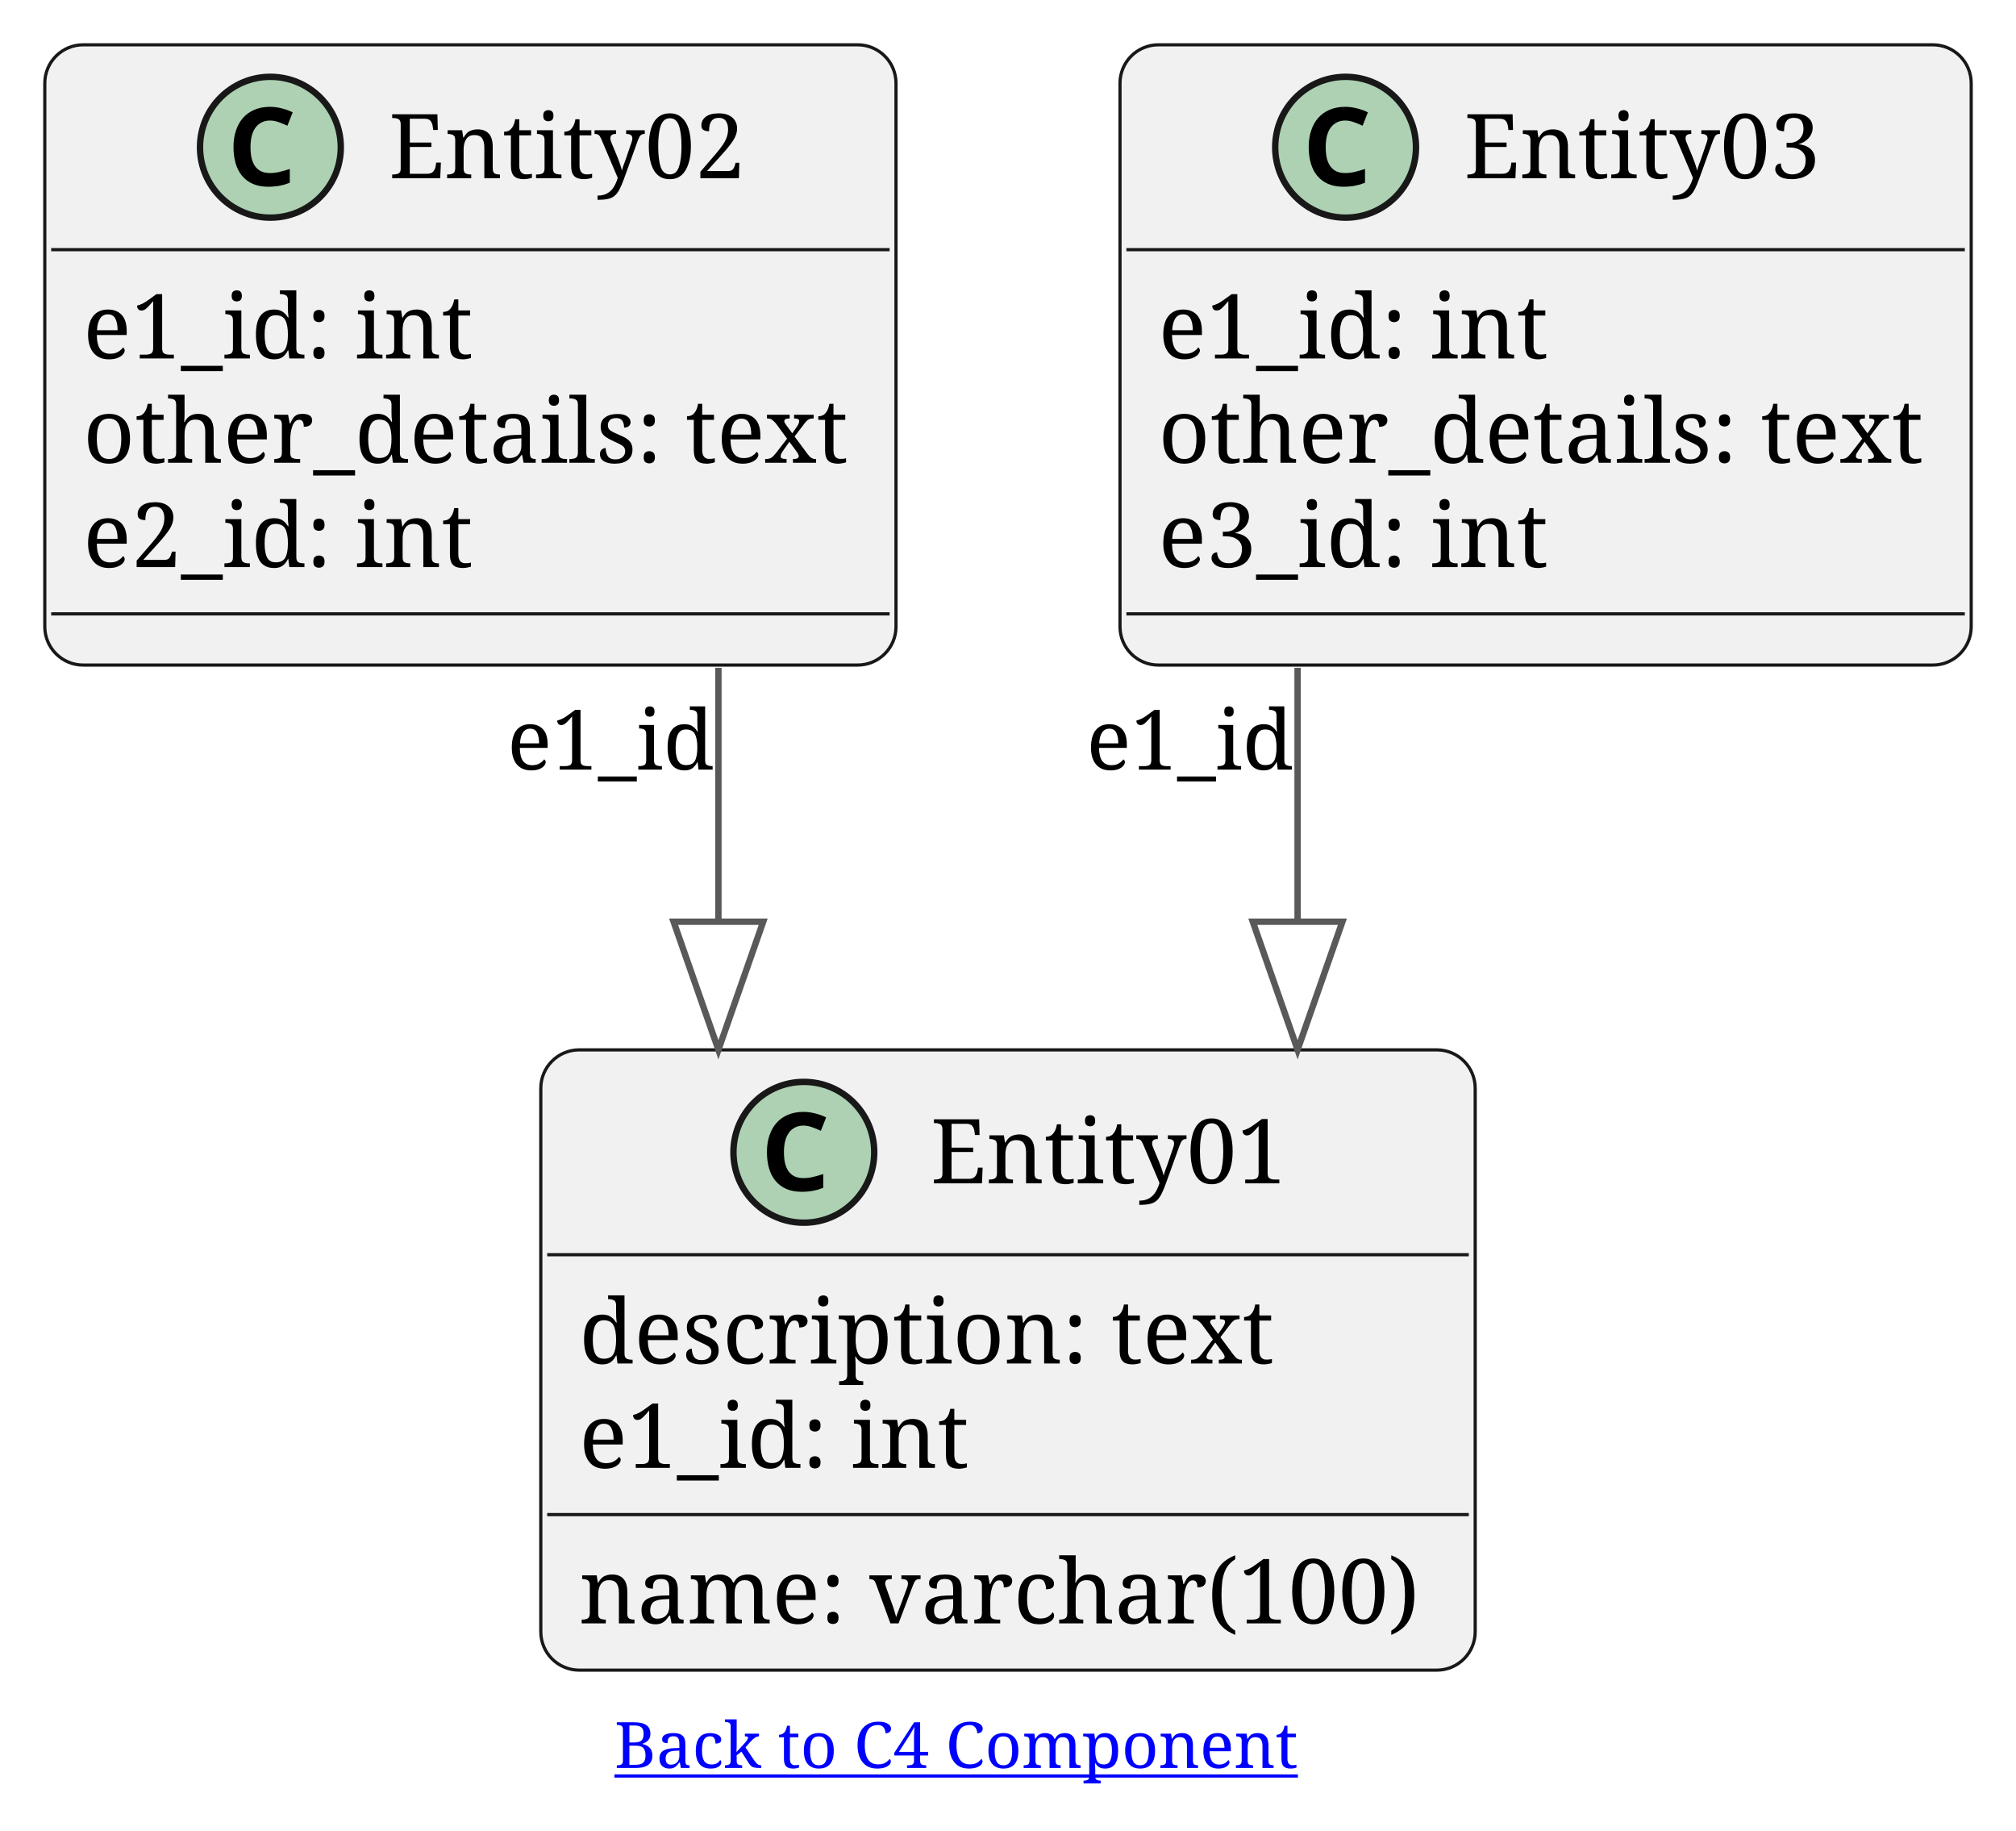
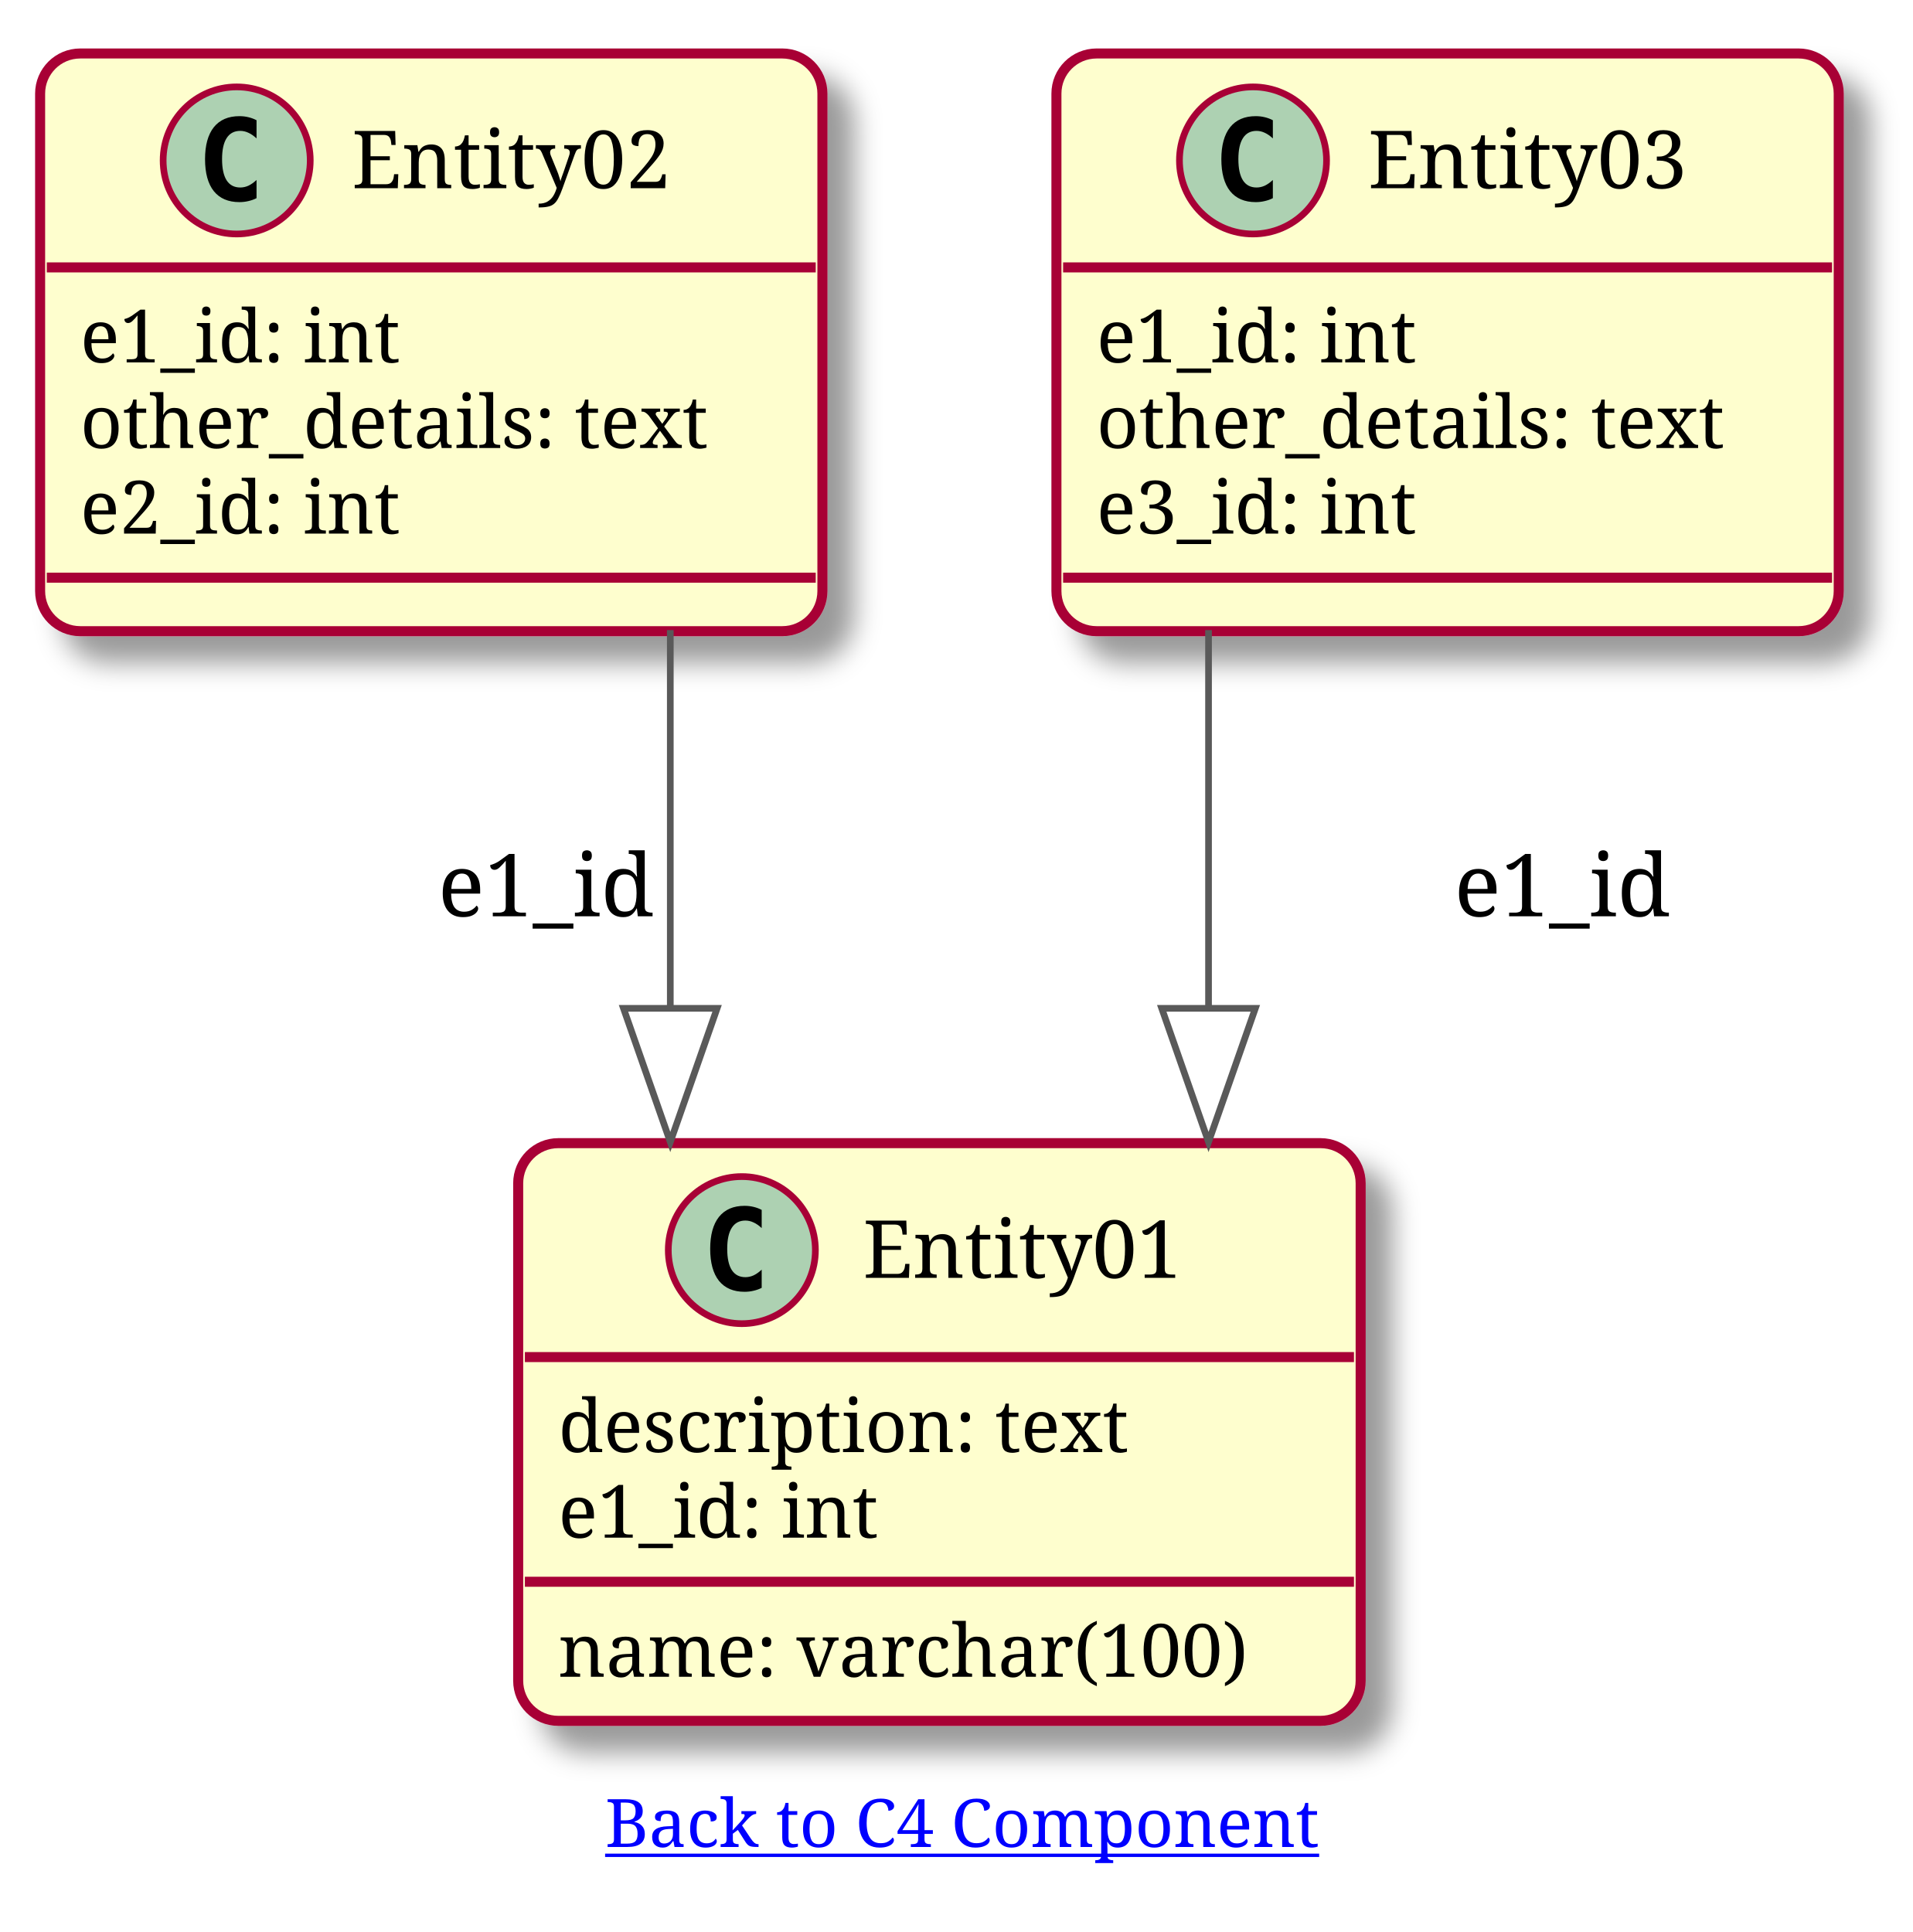
- <svg xmlns="http://www.w3.org/2000/svg" xmlns:xlink="http://www.w3.org/1999/xlink" contentStyleType="text/css" height="286px" preserveAspectRatio="none" style="width:315px;height:286px;background:#FFFFFF;" version="1.1" viewBox="0 0 315 286" width="315px" zoomAndPan="magnify">
-   <defs />
+ <svg xmlns="http://www.w3.org/2000/svg" xmlns:xlink="http://www.w3.org/1999/xlink" contentScriptType="application/ecmascript" contentStyleType="text/css" height="289px" preserveAspectRatio="none" style="width:286px;height:289px;" version="1.1" viewBox="0 0 286 289" width="286px" zoomAndPan="magnify">
+   <defs>
+     <filter height="300%" id="f1rs8uwhrky4bp" width="300%" x="-1" y="-1">
+       <feGaussianBlur result="blurOut" stdDeviation="2.0" />
+       <feColorMatrix in="blurOut" result="blurOut2" type="matrix" values="0 0 0 0 0 0 0 0 0 0 0 0 0 0 0 0 0 0 .4 0" />
+       <feOffset dx="4.0" dy="4.0" in="blurOut2" result="blurOut3" />
+       <feBlend in="SourceGraphic" in2="blurOut3" mode="normal" />
+     </filter>
+   </defs>
  <g>
-     <g id="elem_Entity01">
-       <rect codeLine="7" fill="#F1F1F1" height="96.891" id="Entity01" rx="6" ry="6" style="stroke:#181818;stroke-width:0.5;" width="146" x="84.5" y="164" />
-       <ellipse cx="125.6" cy="180" fill="#ADD1B2" rx="11" ry="11" style="stroke:#181818;stroke-width:1.0;" />
-       <path d="M125.537,175.828 Q124.787,175.828 124.225,176.125 Q123.662,176.406 123.272,176.938 Q122.881,177.469 122.678,178.25 Q122.491,179.016 122.491,179.969 Q122.491,180.938 122.662,181.703 Q122.85,182.453 123.209,182.969 Q123.584,183.484 124.162,183.766 Q124.741,184.031 125.537,184.031 Q126.272,184.031 127.006,183.859 Q127.756,183.688 128.631,183.391 L128.631,185.547 Q128.225,185.703 127.834,185.828 Q127.444,185.938 127.037,186.016 Q126.631,186.094 126.209,186.125 Q125.787,186.172 125.287,186.172 Q123.881,186.172 122.85,185.719 Q121.834,185.266 121.162,184.453 Q120.491,183.641 120.162,182.5 Q119.834,181.344 119.834,179.953 Q119.834,178.578 120.209,177.422 Q120.584,176.266 121.303,175.438 Q122.022,174.609 123.084,174.156 Q124.147,173.688 125.537,173.688 Q126.444,173.688 127.35,173.922 Q128.256,174.141 129.084,174.547 L128.256,176.641 Q127.569,176.312 126.881,176.078 Q126.194,175.828 125.537,175.828 Z " fill="#000000" />
-       <text fill="#000000" font-family="Serif" font-size="14" lengthAdjust="spacing" textLength="56" x="145.4" y="184.847">Entity01</text>
-       <line style="stroke:#181818;stroke-width:0.5;" x1="85.5" x2="229.5" y1="196" y2="196" />
-       <text fill="#000000" font-family="Serif" font-size="14" lengthAdjust="spacing" textLength="110" x="90.5" y="212.995">description: text</text>
-       <text fill="#000000" font-family="Serif" font-size="14" lengthAdjust="spacing" textLength="61" x="90.5" y="229.292">e1_id: int</text>
-       <line style="stroke:#181818;stroke-width:0.5;" x1="85.5" x2="229.5" y1="236.594" y2="236.594" />
-       <text fill="#000000" font-family="Serif" font-size="14" lengthAdjust="spacing" textLength="134" x="90.5" y="253.589">name: varchar(100)</text>
-     </g>
-     <g id="elem_Entity02">
-       <rect codeLine="12" fill="#F1F1F1" height="96.891" id="Entity02" rx="6" ry="6" style="stroke:#181818;stroke-width:0.5;" width="133" x="7" y="7" />
-       <ellipse cx="42.25" cy="23" fill="#ADD1B2" rx="11" ry="11" style="stroke:#181818;stroke-width:1.0;" />
-       <path d="M42.188,18.828 Q41.438,18.828 40.875,19.125 Q40.312,19.406 39.922,19.938 Q39.531,20.469 39.328,21.25 Q39.141,22.016 39.141,22.969 Q39.141,23.938 39.312,24.703 Q39.5,25.453 39.859,25.969 Q40.234,26.484 40.812,26.766 Q41.391,27.031 42.188,27.031 Q42.922,27.031 43.656,26.859 Q44.406,26.688 45.281,26.391 L45.281,28.547 Q44.875,28.703 44.484,28.828 Q44.094,28.938 43.688,29.016 Q43.281,29.094 42.859,29.125 Q42.438,29.172 41.938,29.172 Q40.531,29.172 39.5,28.719 Q38.484,28.266 37.812,27.453 Q37.141,26.641 36.812,25.5 Q36.484,24.344 36.484,22.953 Q36.484,21.578 36.859,20.422 Q37.234,19.266 37.953,18.438 Q38.672,17.609 39.734,17.156 Q40.797,16.688 42.188,16.688 Q43.094,16.688 44,16.922 Q44.906,17.141 45.734,17.547 L44.906,19.641 Q44.219,19.312 43.531,19.078 Q42.844,18.828 42.188,18.828 Z " fill="#000000" />
-       <text fill="#000000" font-family="Serif" font-size="14" lengthAdjust="spacing" textLength="56" x="60.75" y="27.847">Entity02</text>
-       <line style="stroke:#181818;stroke-width:0.5;" x1="8" x2="139" y1="39" y2="39" />
-       <text fill="#000000" font-family="Serif" font-size="14" lengthAdjust="spacing" textLength="61" x="13" y="55.995">e1_id: int</text>
-       <text fill="#000000" font-family="Serif" font-size="14" lengthAdjust="spacing" textLength="121" x="13" y="72.292">other_details: text</text>
-       <text fill="#000000" font-family="Serif" font-size="14" lengthAdjust="spacing" textLength="61" x="13" y="88.589">e2_id: int</text>
-       <line style="stroke:#181818;stroke-width:0.5;" x1="8" x2="139" y1="95.891" y2="95.891" />
-     </g>
-     <g id="elem_Entity03">
-       <rect codeLine="17" fill="#F1F1F1" height="96.891" id="Entity03" rx="6" ry="6" style="stroke:#181818;stroke-width:0.5;" width="133" x="175" y="7" />
-       <ellipse cx="210.25" cy="23" fill="#ADD1B2" rx="11" ry="11" style="stroke:#181818;stroke-width:1.0;" />
-       <path d="M210.188,18.828 Q209.438,18.828 208.875,19.125 Q208.312,19.406 207.922,19.938 Q207.531,20.469 207.328,21.25 Q207.141,22.016 207.141,22.969 Q207.141,23.938 207.312,24.703 Q207.5,25.453 207.859,25.969 Q208.234,26.484 208.812,26.766 Q209.391,27.031 210.188,27.031 Q210.922,27.031 211.656,26.859 Q212.406,26.688 213.281,26.391 L213.281,28.547 Q212.875,28.703 212.484,28.828 Q212.094,28.938 211.688,29.016 Q211.281,29.094 210.859,29.125 Q210.438,29.172 209.938,29.172 Q208.531,29.172 207.5,28.719 Q206.484,28.266 205.812,27.453 Q205.141,26.641 204.812,25.5 Q204.484,24.344 204.484,22.953 Q204.484,21.578 204.859,20.422 Q205.234,19.266 205.953,18.438 Q206.672,17.609 207.734,17.156 Q208.797,16.688 210.188,16.688 Q211.094,16.688 212,16.922 Q212.906,17.141 213.734,17.547 L212.906,19.641 Q212.219,19.312 211.531,19.078 Q210.844,18.828 210.188,18.828 Z " fill="#000000" />
-       <text fill="#000000" font-family="Serif" font-size="14" lengthAdjust="spacing" textLength="56" x="228.75" y="27.847">Entity03</text>
-       <line style="stroke:#181818;stroke-width:0.5;" x1="176" x2="307" y1="39" y2="39" />
-       <text fill="#000000" font-family="Serif" font-size="14" lengthAdjust="spacing" textLength="61" x="181" y="55.995">e1_id: int</text>
-       <text fill="#000000" font-family="Serif" font-size="14" lengthAdjust="spacing" textLength="121" x="181" y="72.292">other_details: text</text>
-       <text fill="#000000" font-family="Serif" font-size="14" lengthAdjust="spacing" textLength="61" x="181" y="88.589">e3_id: int</text>
-       <line style="stroke:#181818;stroke-width:0.5;" x1="176" x2="307" y1="95.891" y2="95.891" />
-     </g>
-     <g id="link_Entity02_Entity01">
-       <path codeLine="23" d="M112.25,104.32 C112.25,104.32 112.25,143.98 112.25,143.98 " fill="none" id="Entity02-to-Entity01" style="stroke:#595959;stroke-width:1.0;" />
-       <polygon fill="none" points="119.25,143.98,112.25,163.98,105.25,143.98,119.25,143.98" style="stroke:#595959;stroke-width:1.0;" />
-       <text fill="#000000" font-family="Serif" font-size="13" lengthAdjust="spacing" textLength="32" x="79.25" y="120.217">e1_id</text>
-     </g>
-     <g id="link_Entity03_Entity01">
-       <path codeLine="24" d="M202.75,104.32 C202.75,104.32 202.75,143.98 202.75,143.98 " fill="none" id="Entity03-to-Entity01" style="stroke:#595959;stroke-width:1.0;" />
-       <polygon fill="none" points="209.75,143.98,202.75,163.98,195.75,143.98,209.75,143.98" style="stroke:#595959;stroke-width:1.0;" />
-       <text fill="#000000" font-family="Serif" font-size="13" lengthAdjust="spacing" textLength="32" x="169.75" y="120.217">e1_id</text>
-     </g>
+     <rect fill="#FEFECE" filter="url(#f1rs8uwhrky4bp)" height="86.414" id="Entity01" rx="6" ry="6" style="stroke: #A80036; stroke-width: 1.5;" width="126" x="77.5" y="171" />
+     <ellipse cx="110.95" cy="187" fill="#ADD1B2" rx="11" ry="11" style="stroke: #A80036; stroke-width: 1.0;" />
+     <path d="M113.919,192.641 Q113.341,192.938 112.7,193.078 Q112.059,193.234 111.356,193.234 Q108.856,193.234 107.528,191.594 Q106.216,189.938 106.216,186.812 Q106.216,183.688 107.528,182.031 Q108.856,180.375 111.356,180.375 Q112.059,180.375 112.7,180.531 Q113.356,180.688 113.919,180.984 L113.919,183.703 Q113.294,183.125 112.7,182.859 Q112.106,182.578 111.481,182.578 Q110.138,182.578 109.45,183.656 Q108.763,184.719 108.763,186.812 Q108.763,188.906 109.45,189.984 Q110.138,191.047 111.481,191.047 Q112.106,191.047 112.7,190.781 Q113.294,190.5 113.919,189.922 L113.919,192.641 Z " />
+     <text fill="#000000" font-family="Serif" font-size="12" lengthAdjust="spacingAndGlyphs" textLength="53" x="129.05" y="191.154">Entity01</text>
+     <line style="stroke: #A80036; stroke-width: 1.5;" x1="78.5" x2="202.5" y1="203" y2="203" />
+     <text fill="#000000" font-family="Serif" font-size="11" lengthAdjust="spacingAndGlyphs" textLength="94" x="83.5" y="217.21">description: text</text>
+     <text fill="#000000" font-family="Serif" font-size="11" lengthAdjust="spacingAndGlyphs" textLength="55" x="83.5" y="230.015">e1_id: int</text>
+     <line style="stroke: #A80036; stroke-width: 1.5;" x1="78.5" x2="202.5" y1="236.609" y2="236.609" />
+     <text fill="#000000" font-family="Serif" font-size="11" lengthAdjust="spacingAndGlyphs" textLength="114" x="83.5" y="250.82">name: varchar(100)</text>
+     <rect fill="#FEFECE" filter="url(#f1rs8uwhrky4bp)" height="86.414" id="Entity02" rx="6" ry="6" style="stroke: #A80036; stroke-width: 1.5;" width="117" x="6" y="8" />
+     <ellipse cx="35.4" cy="24" fill="#ADD1B2" rx="11" ry="11" style="stroke: #A80036; stroke-width: 1.0;" />
+     <path d="M38.369,29.641 Q37.791,29.938 37.15,30.078 Q36.509,30.234 35.806,30.234 Q33.306,30.234 31.978,28.594 Q30.666,26.938 30.666,23.812 Q30.666,20.688 31.978,19.031 Q33.306,17.375 35.806,17.375 Q36.509,17.375 37.15,17.531 Q37.806,17.688 38.369,17.984 L38.369,20.703 Q37.744,20.125 37.15,19.859 Q36.556,19.578 35.931,19.578 Q34.587,19.578 33.9,20.656 Q33.212,21.719 33.212,23.812 Q33.212,25.906 33.9,26.984 Q34.587,28.047 35.931,28.047 Q36.556,28.047 37.15,27.781 Q37.744,27.5 38.369,26.922 L38.369,29.641 Z " />
+     <text fill="#000000" font-family="Serif" font-size="12" lengthAdjust="spacingAndGlyphs" textLength="53" x="52.6" y="28.154">Entity02</text>
+     <line style="stroke: #A80036; stroke-width: 1.5;" x1="7" x2="122" y1="40" y2="40" />
+     <text fill="#000000" font-family="Serif" font-size="11" lengthAdjust="spacingAndGlyphs" textLength="55" x="12" y="54.21">e1_id: int</text>
+     <text fill="#000000" font-family="Serif" font-size="11" lengthAdjust="spacingAndGlyphs" textLength="105" x="12" y="67.015">other_details: text</text>
+     <text fill="#000000" font-family="Serif" font-size="11" lengthAdjust="spacingAndGlyphs" textLength="55" x="12" y="79.82">e2_id: int</text>
+     <line style="stroke: #A80036; stroke-width: 1.5;" x1="7" x2="122" y1="86.414" y2="86.414" />
+     <rect fill="#FEFECE" filter="url(#f1rs8uwhrky4bp)" height="86.414" id="Entity03" rx="6" ry="6" style="stroke: #A80036; stroke-width: 1.5;" width="117" x="158" y="8" />
+     <ellipse cx="187.4" cy="24" fill="#ADD1B2" rx="11" ry="11" style="stroke: #A80036; stroke-width: 1.0;" />
+     <path d="M190.369,29.641 Q189.791,29.938 189.15,30.078 Q188.509,30.234 187.806,30.234 Q185.306,30.234 183.978,28.594 Q182.666,26.938 182.666,23.812 Q182.666,20.688 183.978,19.031 Q185.306,17.375 187.806,17.375 Q188.509,17.375 189.15,17.531 Q189.806,17.688 190.369,17.984 L190.369,20.703 Q189.744,20.125 189.15,19.859 Q188.556,19.578 187.931,19.578 Q186.588,19.578 185.9,20.656 Q185.213,21.719 185.213,23.812 Q185.213,25.906 185.9,26.984 Q186.588,28.047 187.931,28.047 Q188.556,28.047 189.15,27.781 Q189.744,27.5 190.369,26.922 L190.369,29.641 Z " />
+     <text fill="#000000" font-family="Serif" font-size="12" lengthAdjust="spacingAndGlyphs" textLength="53" x="204.6" y="28.154">Entity03</text>
+     <line style="stroke: #A80036; stroke-width: 1.5;" x1="159" x2="274" y1="40" y2="40" />
+     <text fill="#000000" font-family="Serif" font-size="11" lengthAdjust="spacingAndGlyphs" textLength="55" x="164" y="54.21">e1_id: int</text>
+     <text fill="#000000" font-family="Serif" font-size="11" lengthAdjust="spacingAndGlyphs" textLength="105" x="164" y="67.015">other_details: text</text>
+     <text fill="#000000" font-family="Serif" font-size="11" lengthAdjust="spacingAndGlyphs" textLength="55" x="164" y="79.82">e3_id: int</text>
+     <line style="stroke: #A80036; stroke-width: 1.5;" x1="159" x2="274" y1="86.414" y2="86.414" />
+     <path d="M100.25,94.25 C100.25,94.25 100.25,150.83 100.25,150.83 " fill="none" id="Entity02-&gt;Entity01" style="stroke: #595959; stroke-width: 1.0;" />
+     <polygon fill="none" points="107.25,150.83,100.25,170.83,93.25,150.83,107.25,150.83" style="stroke: #595959; stroke-width: 1.0;" />
+     <text fill="#000000" font-family="Serif" font-size="13" lengthAdjust="spacingAndGlyphs" textLength="34" x="65.5" y="137.067">e1_id</text>
+     <path d="M180.75,94.25 C180.75,94.25 180.75,150.83 180.75,150.83 " fill="none" id="Entity03-&gt;Entity01" style="stroke: #595959; stroke-width: 1.0;" />
+     <polygon fill="none" points="187.75,150.83,180.75,170.83,173.75,150.83,187.75,150.83" style="stroke: #595959; stroke-width: 1.0;" />
+     <text fill="#000000" font-family="Serif" font-size="13" lengthAdjust="spacingAndGlyphs" textLength="34" x="217.5" y="137.067">e1_id</text>
    <a href="https://mundiir.github.io/meetup-2025-orders-service/c4-component.svg" target="_top" title="https://mundiir.github.io/meetup-2025-orders-service/c4-component.svg" xlink:actuate="onRequest" xlink:href="https://mundiir.github.io/meetup-2025-orders-service/c4-component.svg" xlink:show="new" xlink:title="https://mundiir.github.io/meetup-2025-orders-service/c4-component.svg" xlink:type="simple">
-       <text fill="#0000FF" font-family="Serif" font-size="10" lengthAdjust="spacing" text-decoration="underline" textLength="109" x="96" y="276.173">Back to C4 Component</text>
+       <text fill="#0000FF" font-family="Serif" font-size="10" lengthAdjust="spacingAndGlyphs" text-decoration="underline" textLength="112" x="90.5" y="276.282">Back to C4 Component</text>
    </a>
  </g>
</svg>
